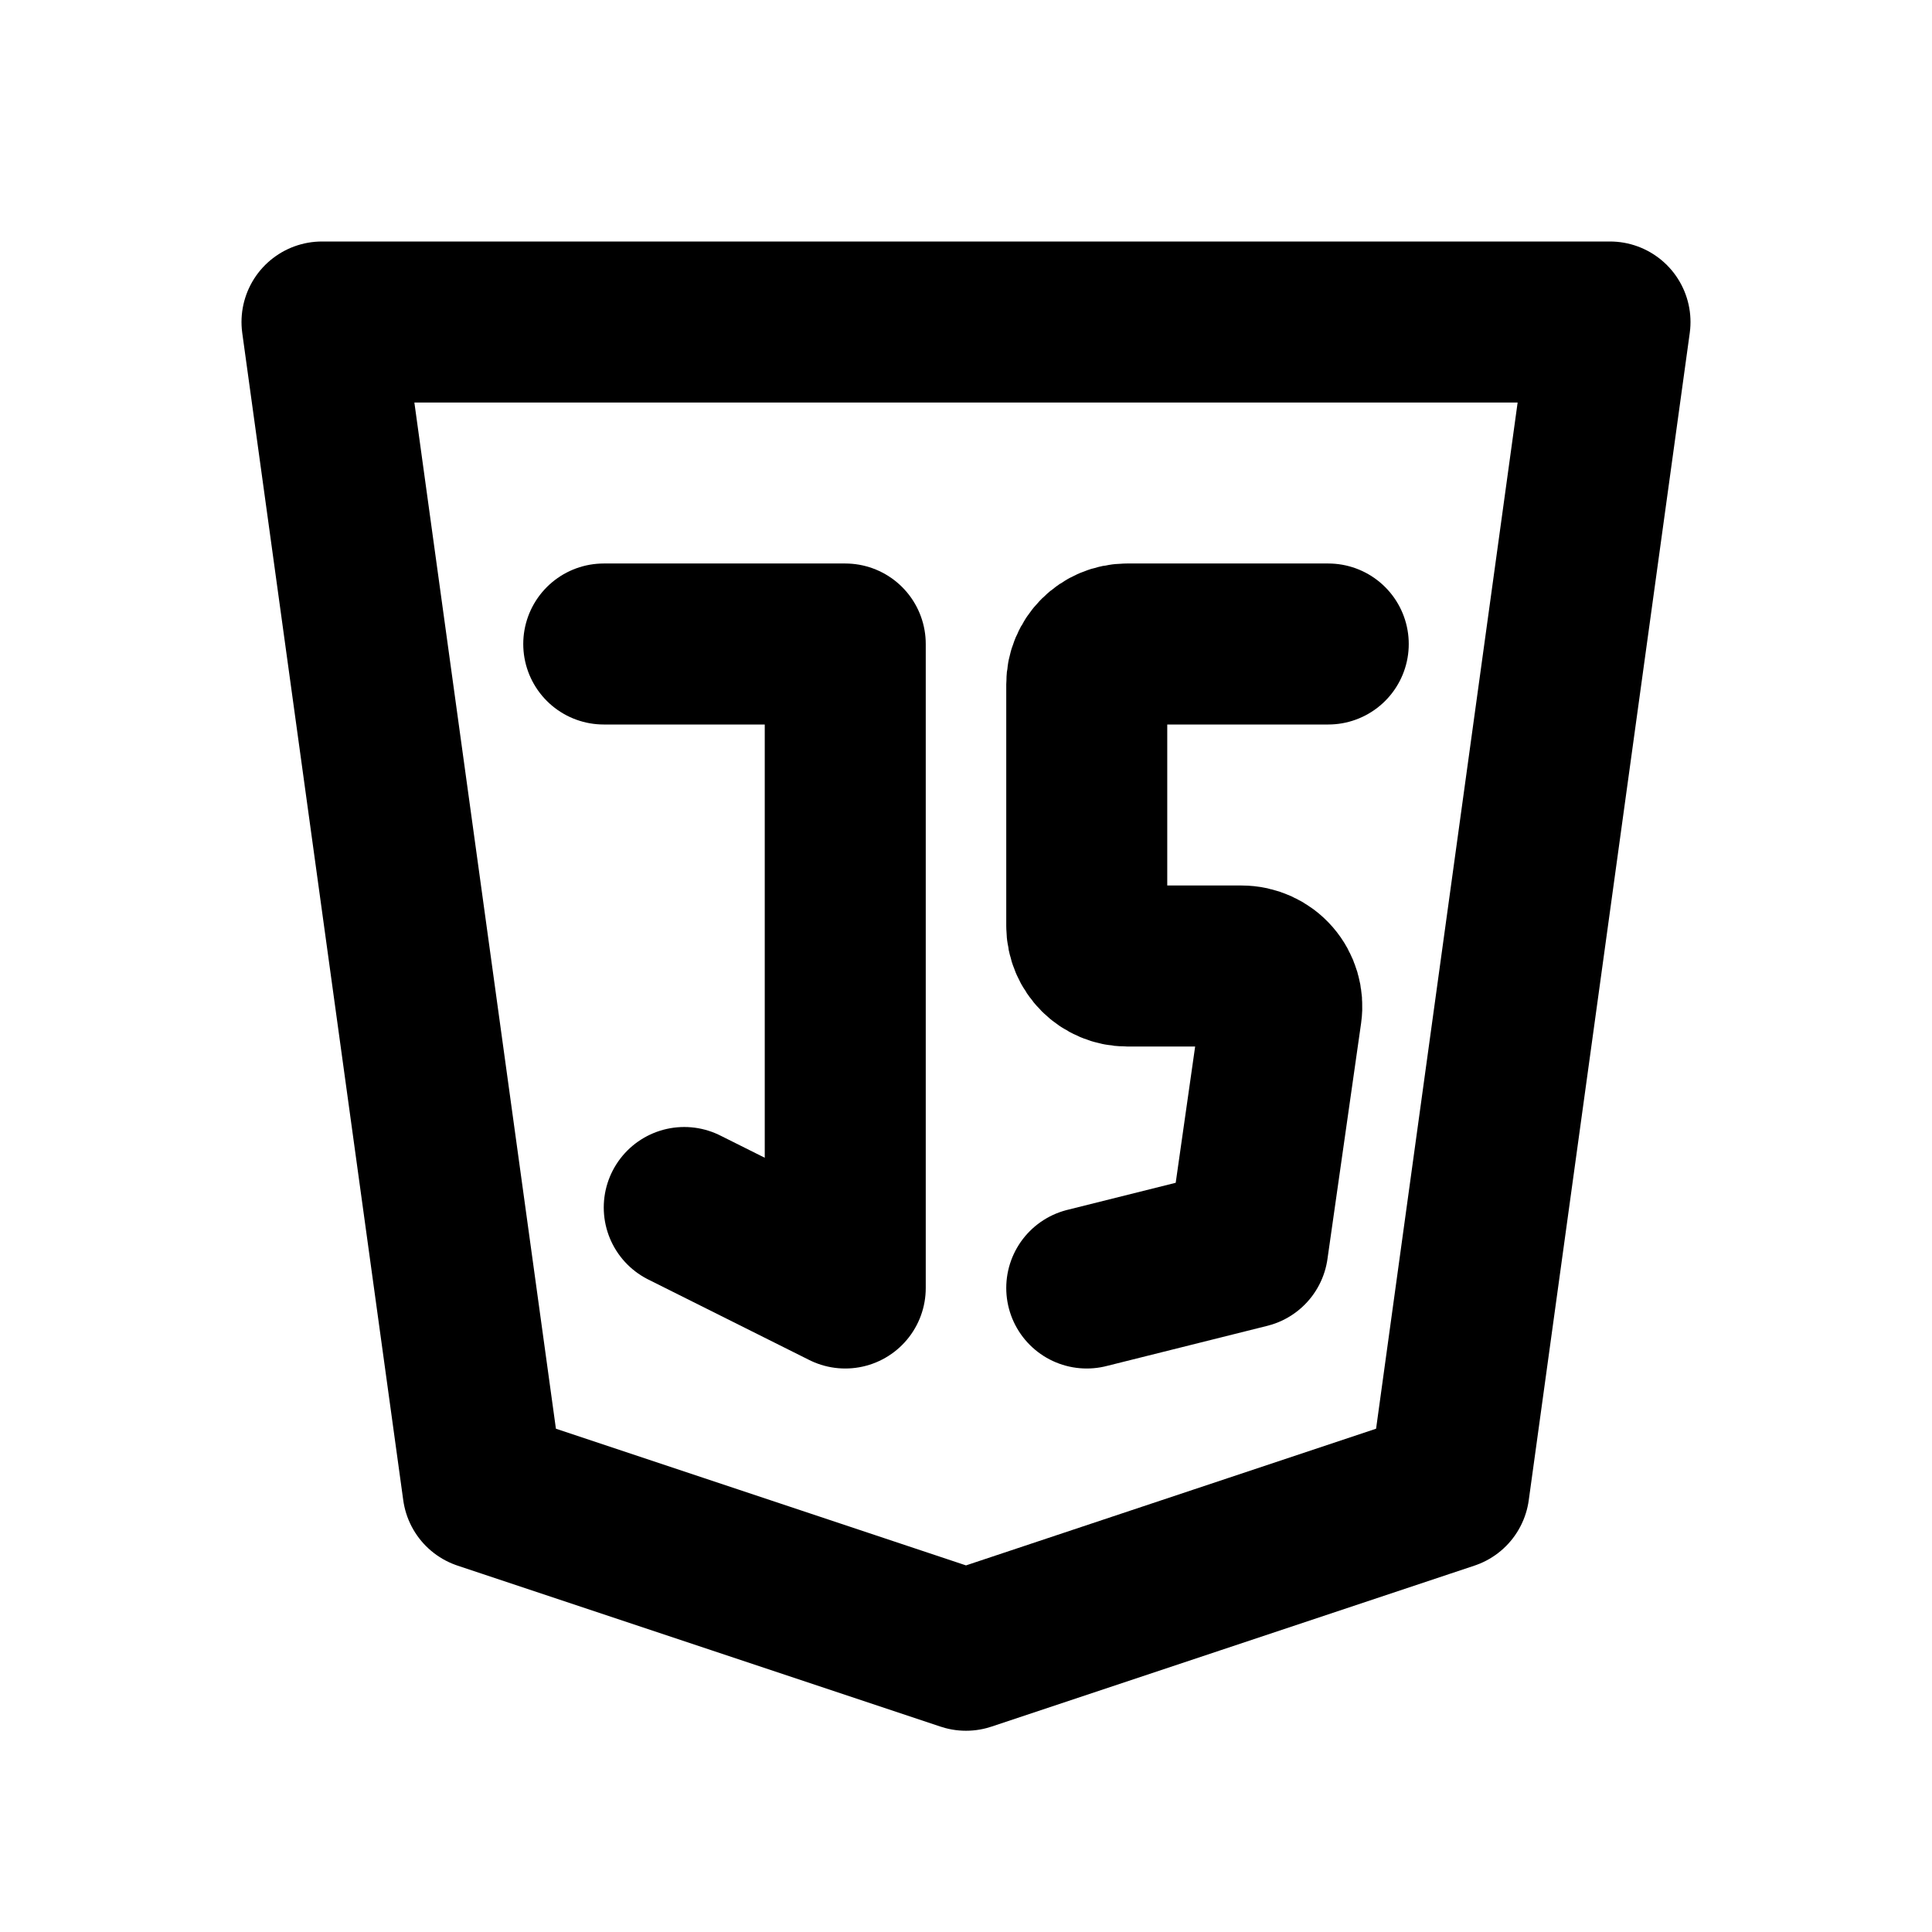
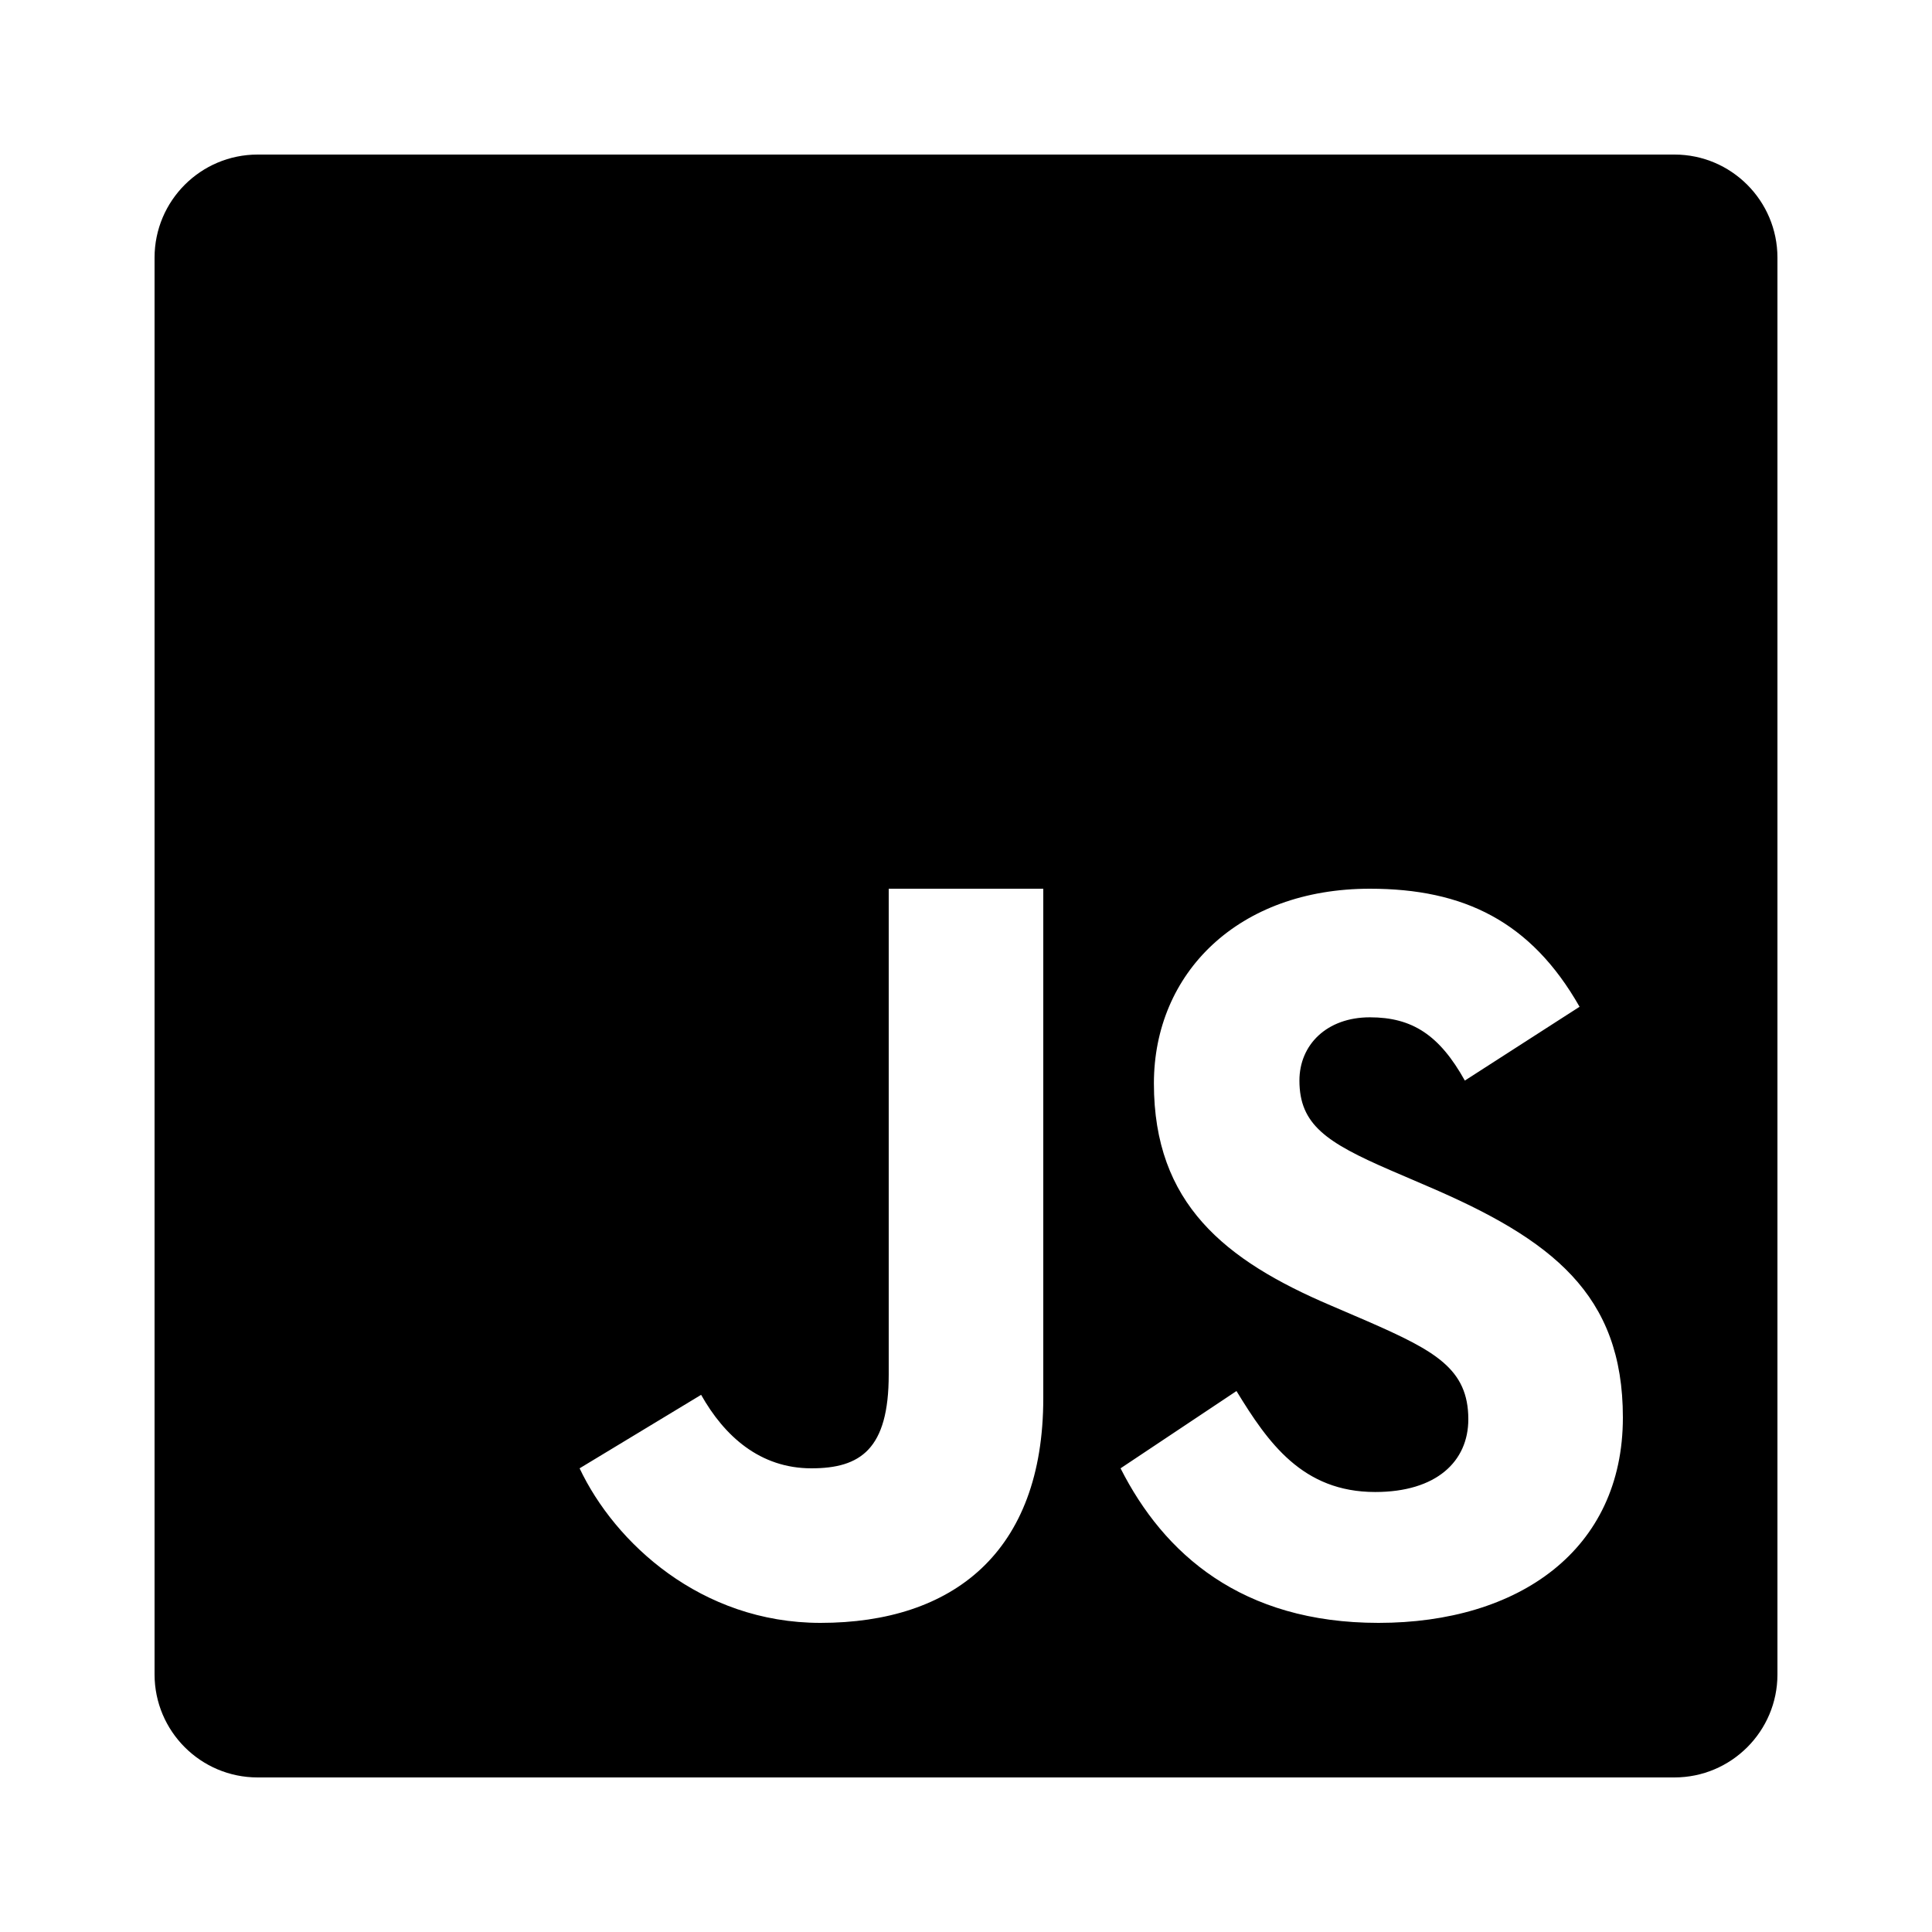
- <svg width="16" height="16" viewBox="0 0 24 24" stroke-width="2" stroke="currentColor" fill="none" stroke-linecap="round" stroke-linejoin="round">
-   <path stroke="none" d="M0 0h24v24H0z" fill="none" />
-   <path d="M20 4l-2 14.5l-6 2l-6 -2l-2 -14.5z" />
-   <path d="M7.5 8h3v8l-2 -1" />
-   <path d="M16.5 8h-2.5a.5 .5 0 0 0 -.5 .5v3a.5 .5 0 0 0 .5 .5h1.423a.5 .5 0 0 1 .495 .57l-.418 2.93l-2 .5" />
+ <svg xmlns="http://www.w3.org/2000/svg" width="100" height="100" viewBox="0 0 50 50">
+   <path d="M 43.336 4 L 6.668 4 C 5.195 4 4 5.195 4 6.668 L 4 43.332 C 4 44.805 5.195 46 6.668 46 L 43.332 46 C 44.805 46 46 44.805 46 43.336 L 46 6.668 C 46 5.195 44.805 4 43.336 4 Z M 27 36.184 C 27 40.18 24.656 42 21.234 42 C 18.141 42 15.91 39.926 15 38 L 18.145 36.098 C 18.75 37.172 19.672 38 21 38 C 22.27 38 23 37.504 23 35.574 L 23 23 L 27 23 Z M 35.676 42 C 32.133 42 30.121 40.215 29 38 L 32 36 C 32.816 37.336 33.707 38.613 35.59 38.613 C 37.172 38.613 38 37.824 38 36.73 C 38 35.426 37.141 34.961 35.402 34.199 L 34.449 33.789 C 31.695 32.617 29.863 31.148 29.863 28.039 C 29.863 25.18 32.047 23 35.453 23 C 37.879 23 39.621 23.844 40.879 26.055 L 37.91 27.965 C 37.254 26.789 36.551 26.328 35.453 26.328 C 34.336 26.328 33.629 27.039 33.629 27.965 C 33.629 29.109 34.336 29.57 35.973 30.281 L 36.926 30.691 C 40.172 32.078 42 33.496 42 36.684 C 42 40.117 39.301 42 35.676 42 Z" />
</svg>
